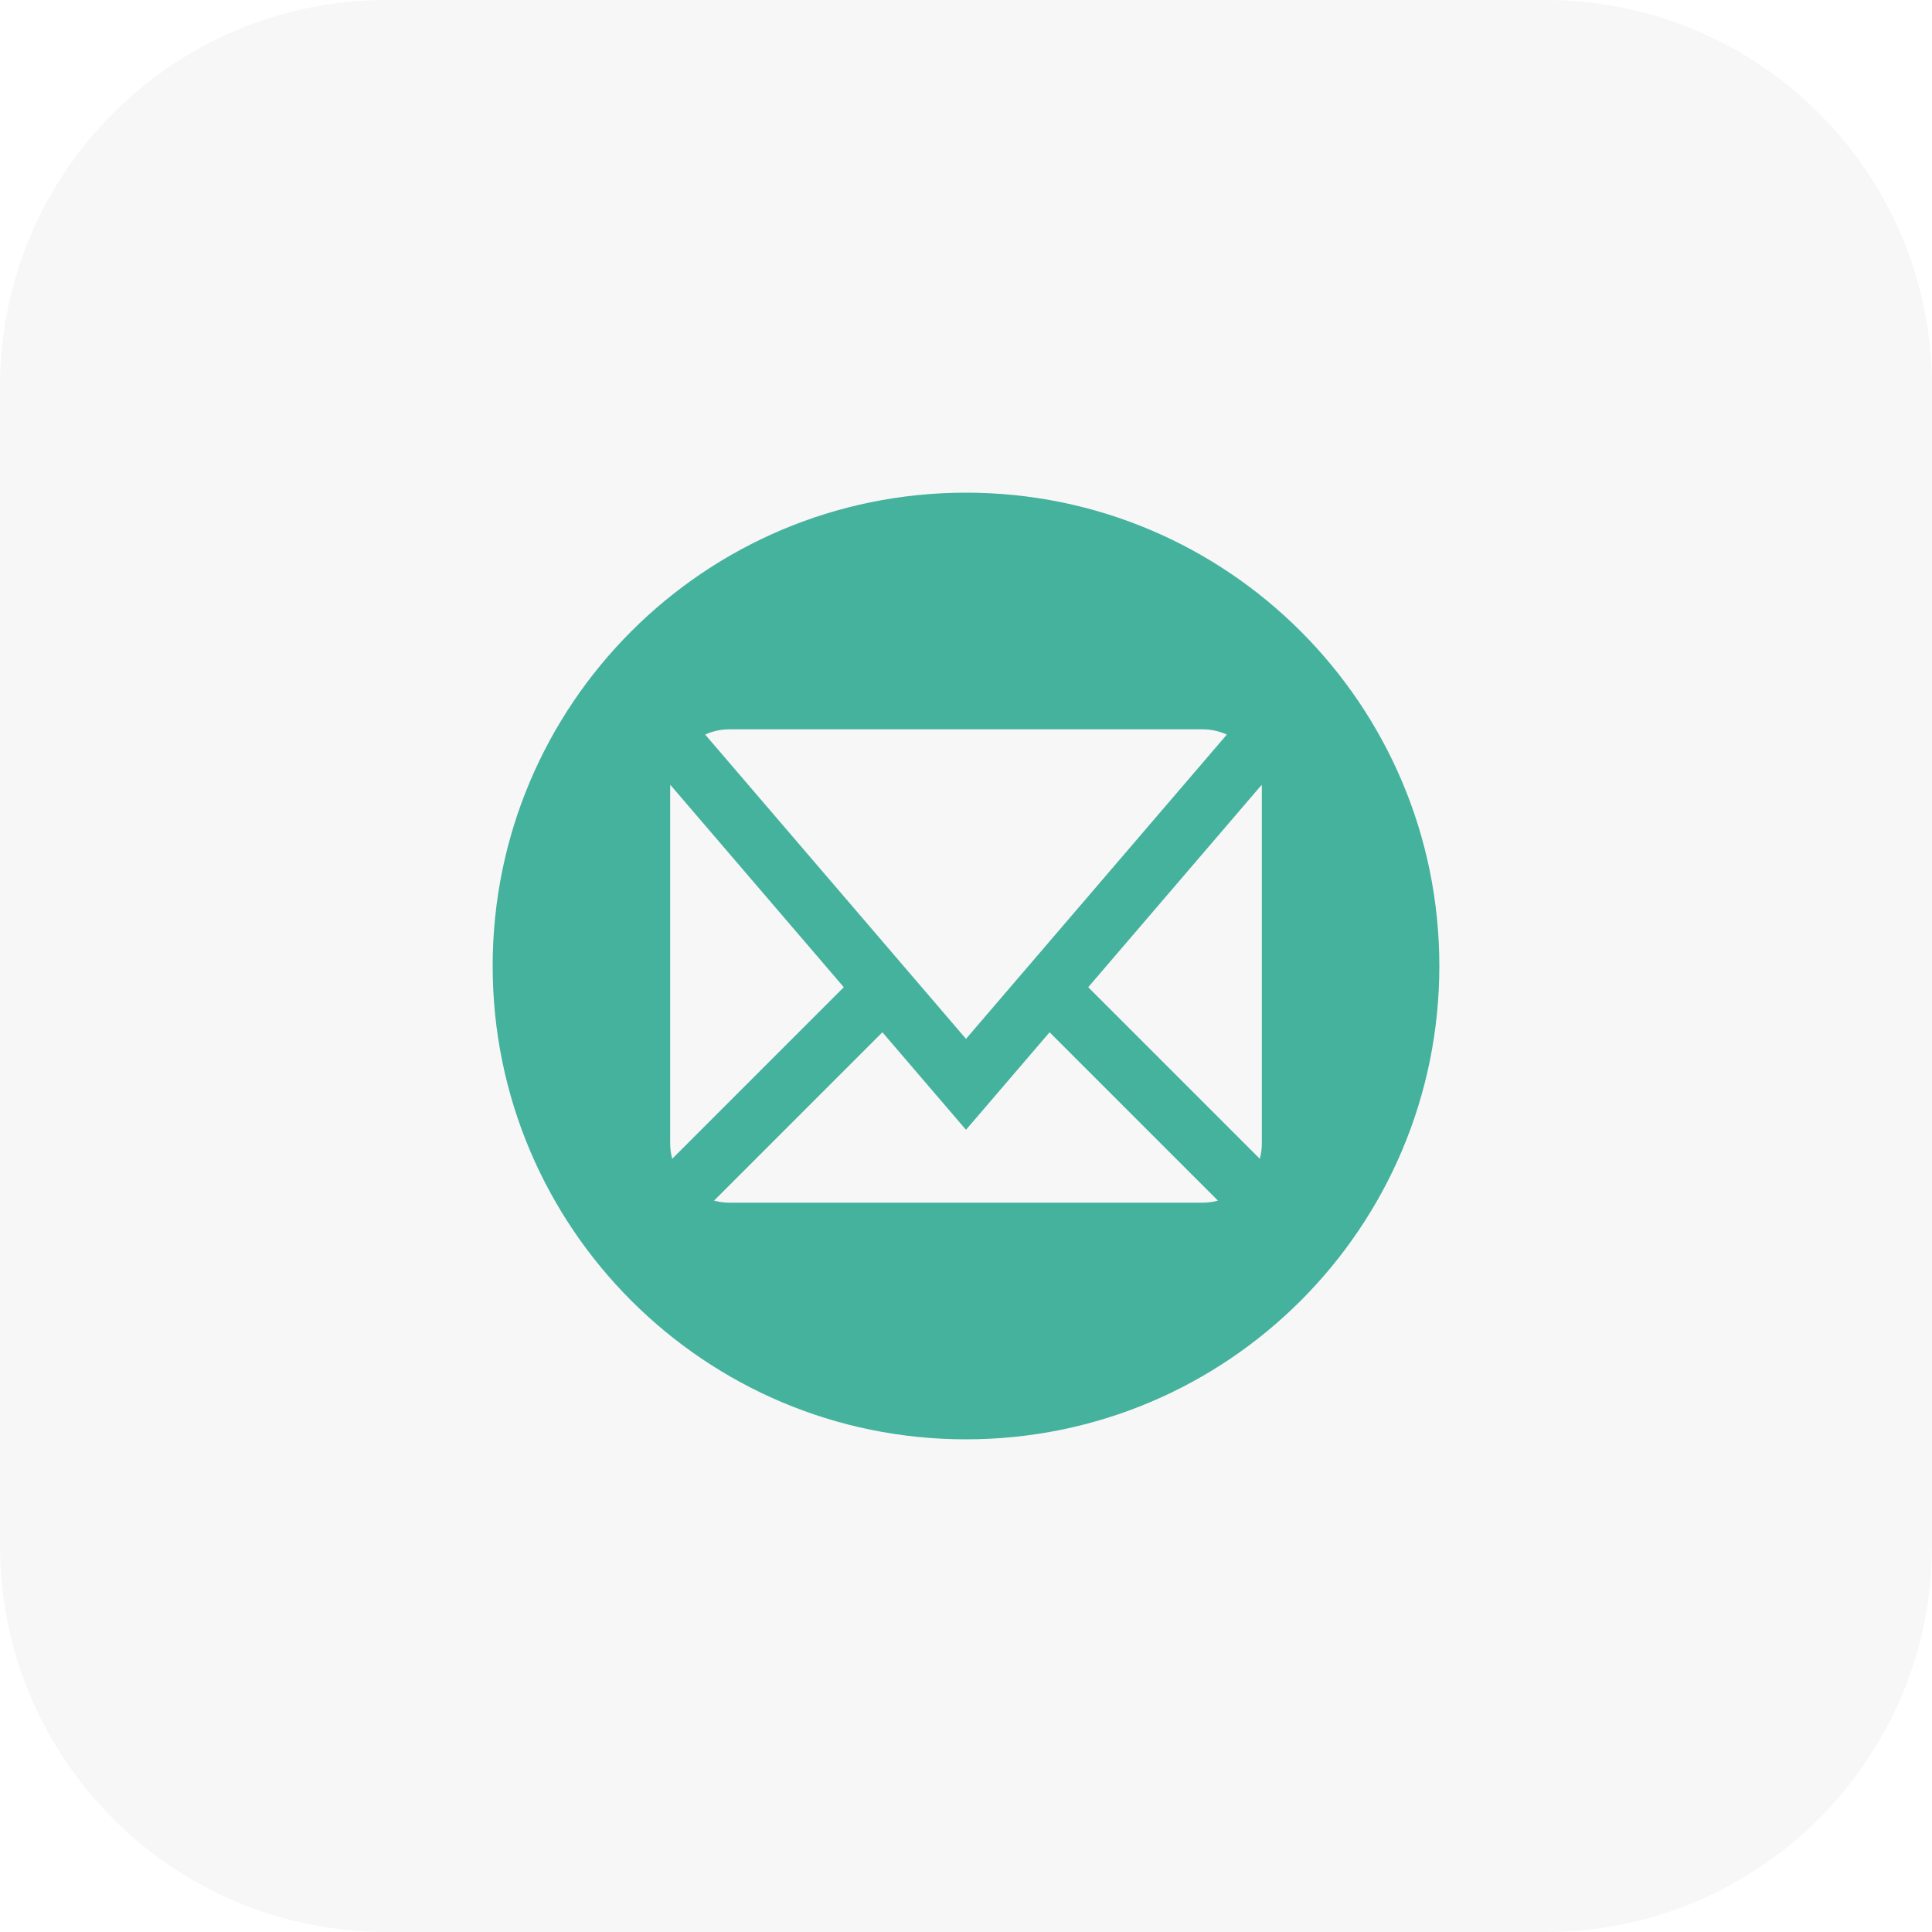
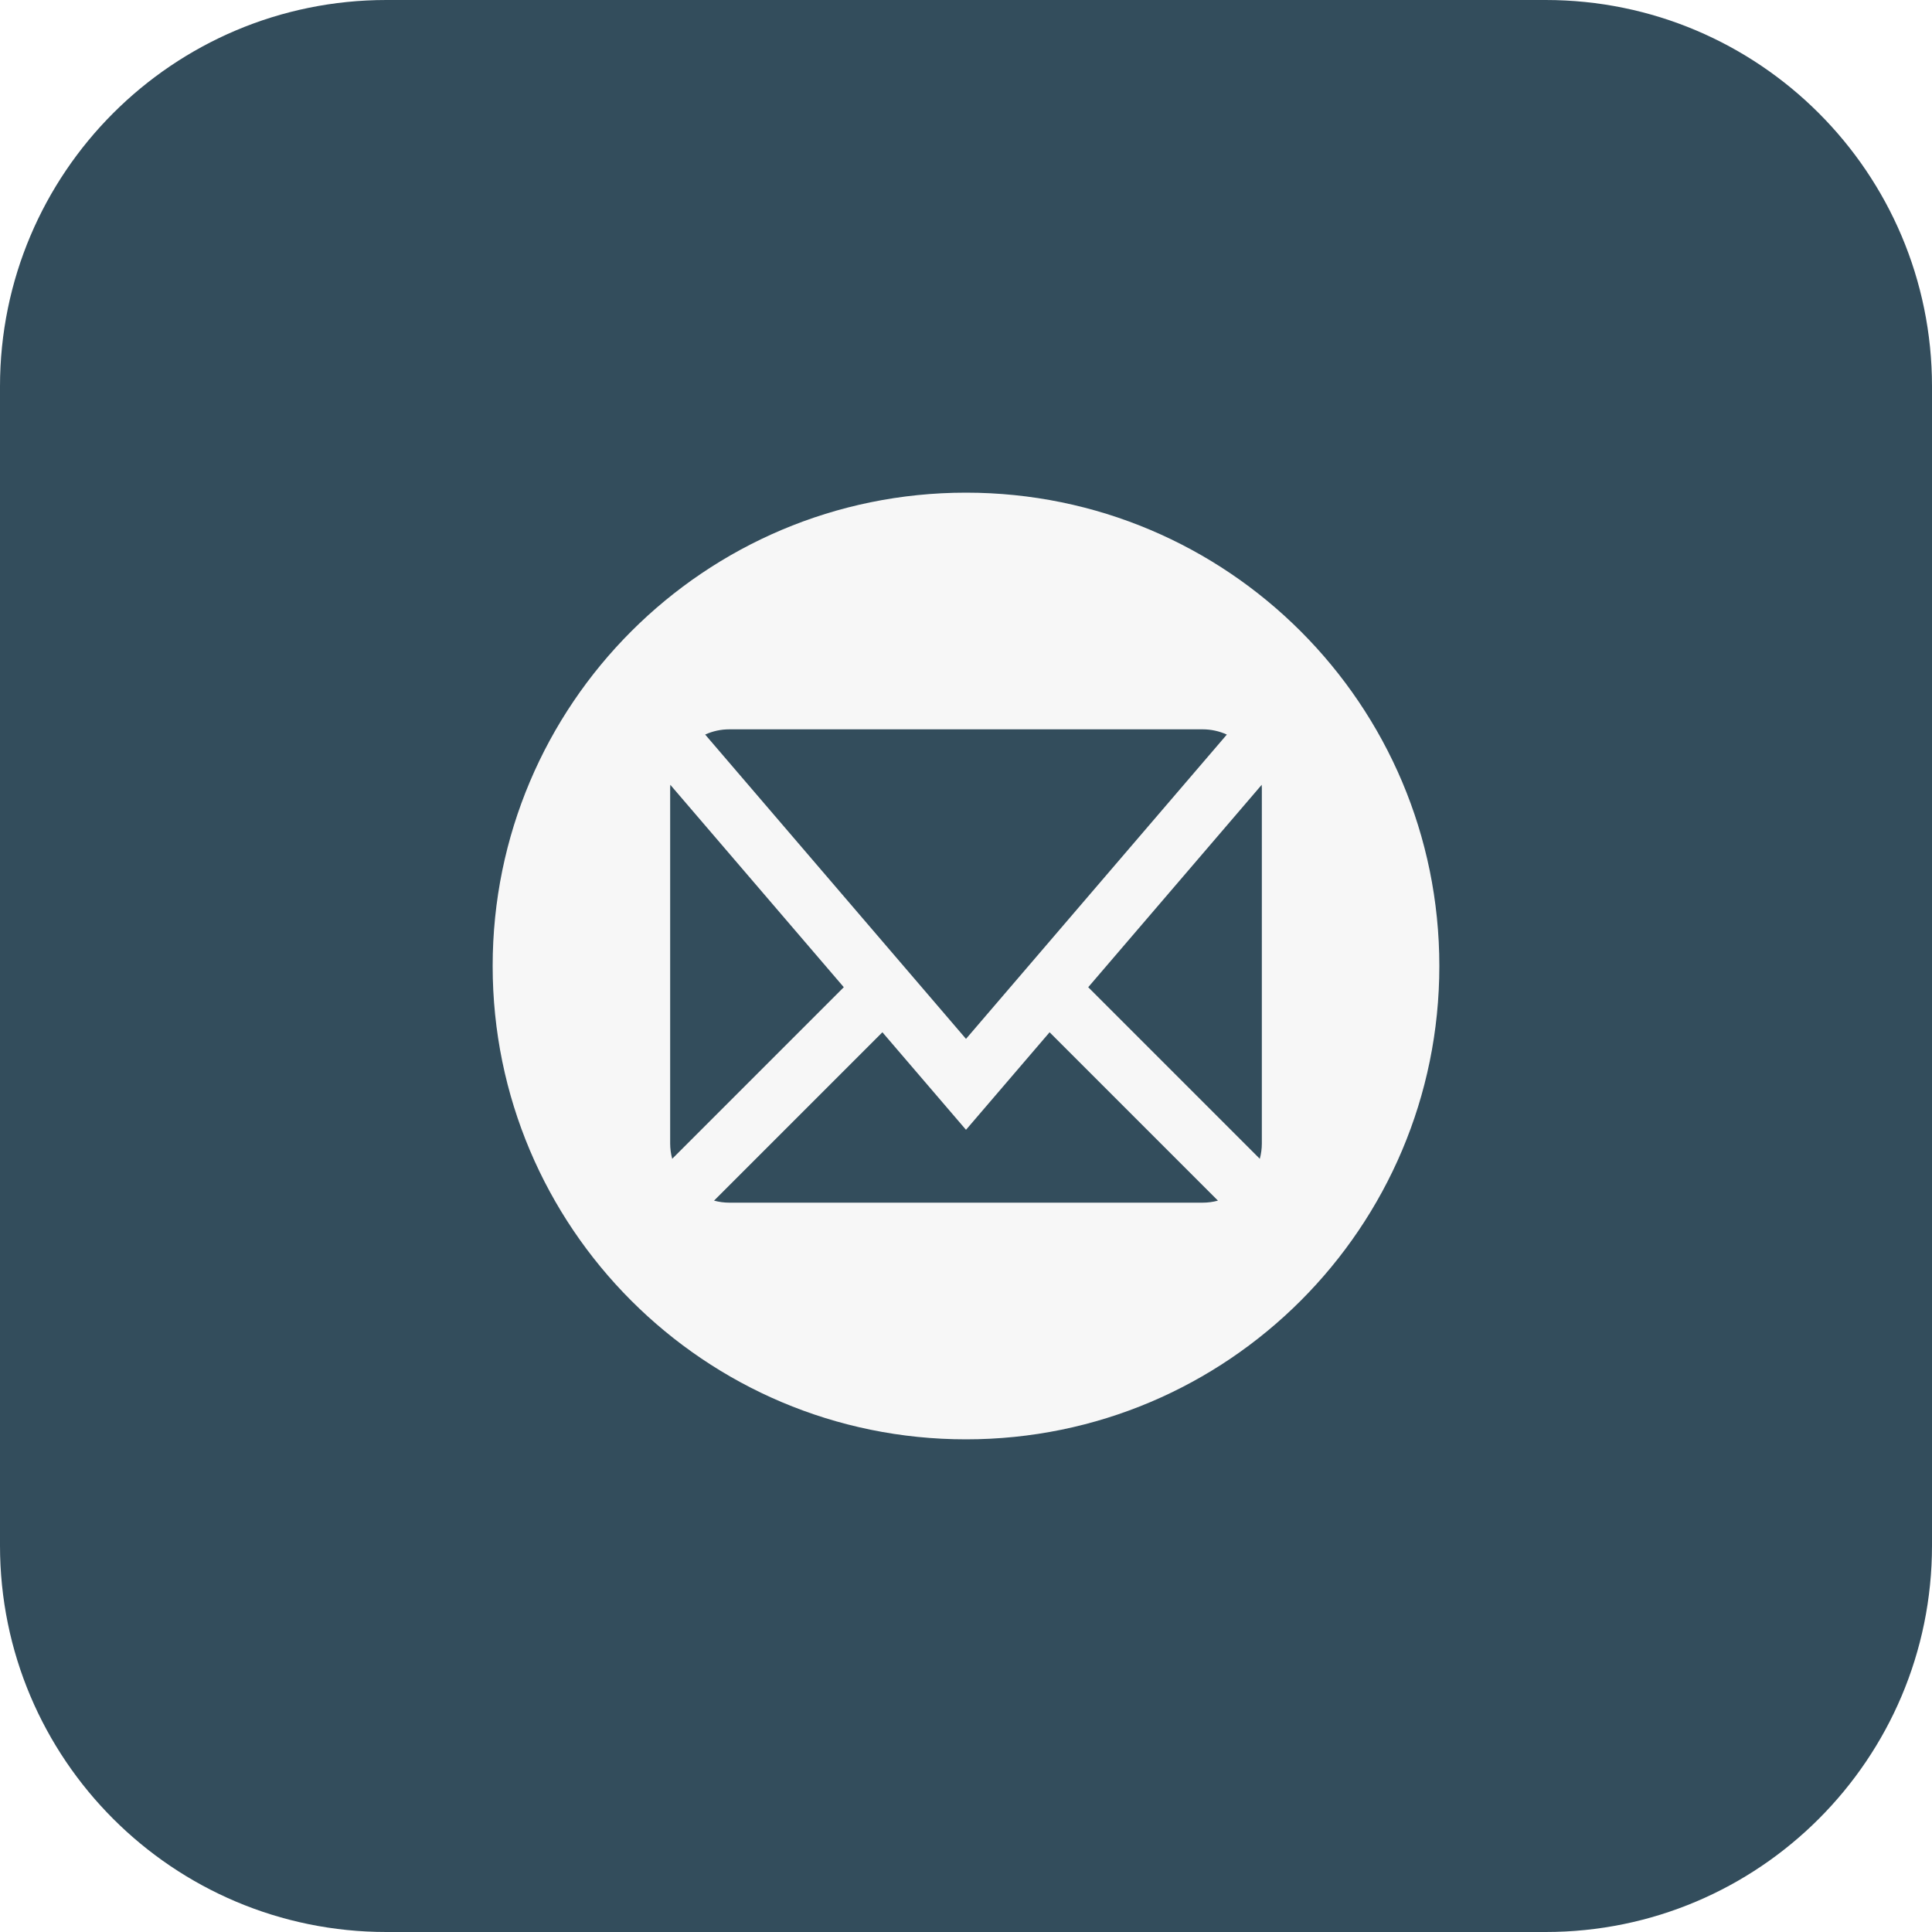
<svg xmlns="http://www.w3.org/2000/svg" id="mail" class="custom-icon" version="1.1" viewBox="0 0 100 100" style="height: 100px; width: 100px;">
-   <rect class="outer-shape" x="0" y="0" width="100" height="100" rx="20" ry="20" style="opacity: 1; fill: rgb(247, 247, 247);" />
-   <path class="inner-shape" style="opacity: 1; fill: rgb(69, 178, 157);" transform="translate(25,25) scale(0.5)" d="M50,1C22.938,1,1,22.938,1,50s21.938,49,49,49s49-21.938,49-49S77.062,1,50,1z M25.5,25.5h49 c0.874,0,1.723,0.188,2.502,0.542L50,57.544L22.998,26.041C23.777,25.687,24.626,25.499,25.5,25.5L25.5,25.5z M19.375,68.375v-36.75 c0-0.128,0.005-0.256,0.014-0.383l17.96,20.953L19.587,69.958C19.448,69.447,19.376,68.916,19.375,68.375L19.375,68.375z M74.5,74.5 h-49c-0.541,0-1.072-0.073-1.583-0.212l17.429-17.429L50,66.956l8.653-10.096l17.429,17.429C75.572,74.427,75.041,74.5,74.5,74.5 L74.5,74.5z M80.625,68.375c0,0.541-0.073,1.072-0.211,1.583L62.652,52.195l17.96-20.953c0.008,0.127,0.014,0.255,0.014,0.383 L80.625,68.375L80.625,68.375z" />
+   <rect class="outer-shape" x="0" y="0" width="100" height="100" rx="20" ry="20" style="opacity: 1; fill: rgb(51, 77, 92);" />
+   <path class="inner-shape" style="opacity: 1; fill: rgb(247, 247, 247);" transform="translate(25,25) scale(0.5)" d="M50,1C22.938,1,1,22.938,1,50s21.938,49,49,49s49-21.938,49-49S77.062,1,50,1z M25.5,25.5h49 c0.874,0,1.723,0.188,2.502,0.542L50,57.544L22.998,26.041C23.777,25.687,24.626,25.499,25.5,25.5L25.5,25.5z M19.375,68.375v-36.75 c0-0.128,0.005-0.256,0.014-0.383l17.96,20.953L19.587,69.958C19.448,69.447,19.376,68.916,19.375,68.375L19.375,68.375z M74.5,74.5 h-49c-0.541,0-1.072-0.073-1.583-0.212l17.429-17.429L50,66.956l8.653-10.096l17.429,17.429C75.572,74.427,75.041,74.5,74.5,74.5 L74.5,74.5z M80.625,68.375c0,0.541-0.073,1.072-0.211,1.583L62.652,52.195l17.96-20.953c0.008,0.127,0.014,0.255,0.014,0.383 L80.625,68.375L80.625,68.375z" />
</svg>
